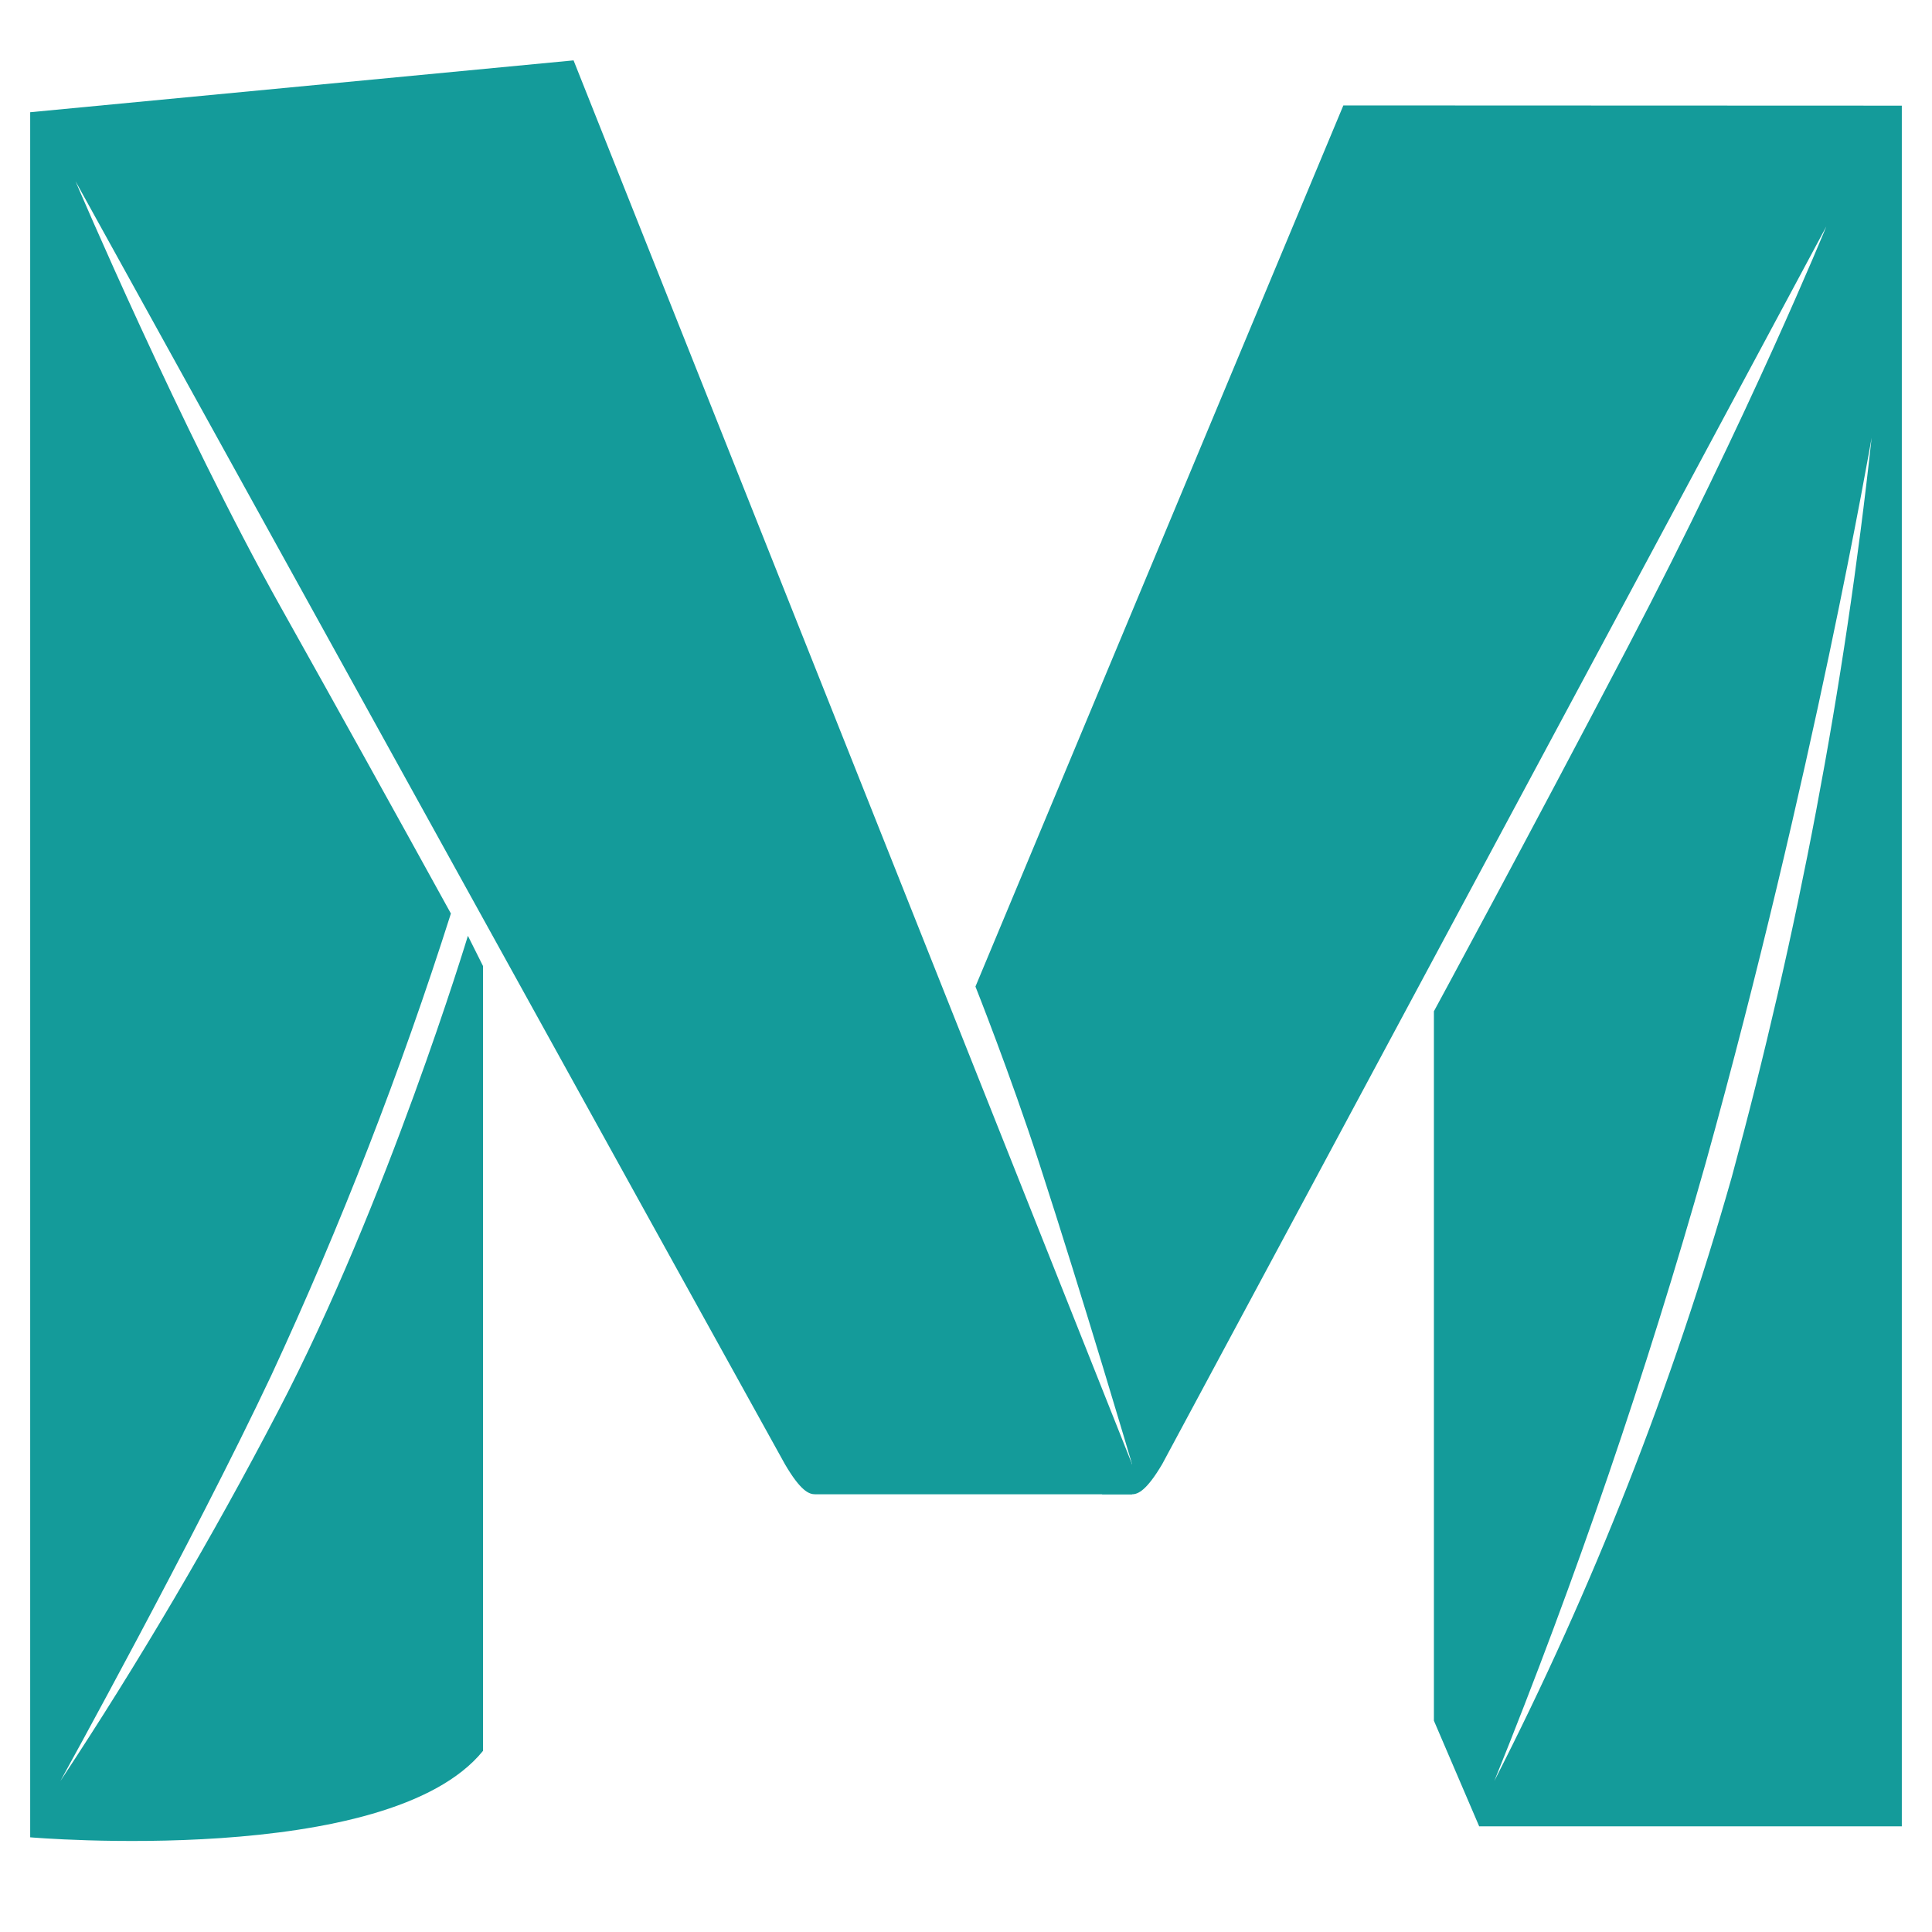
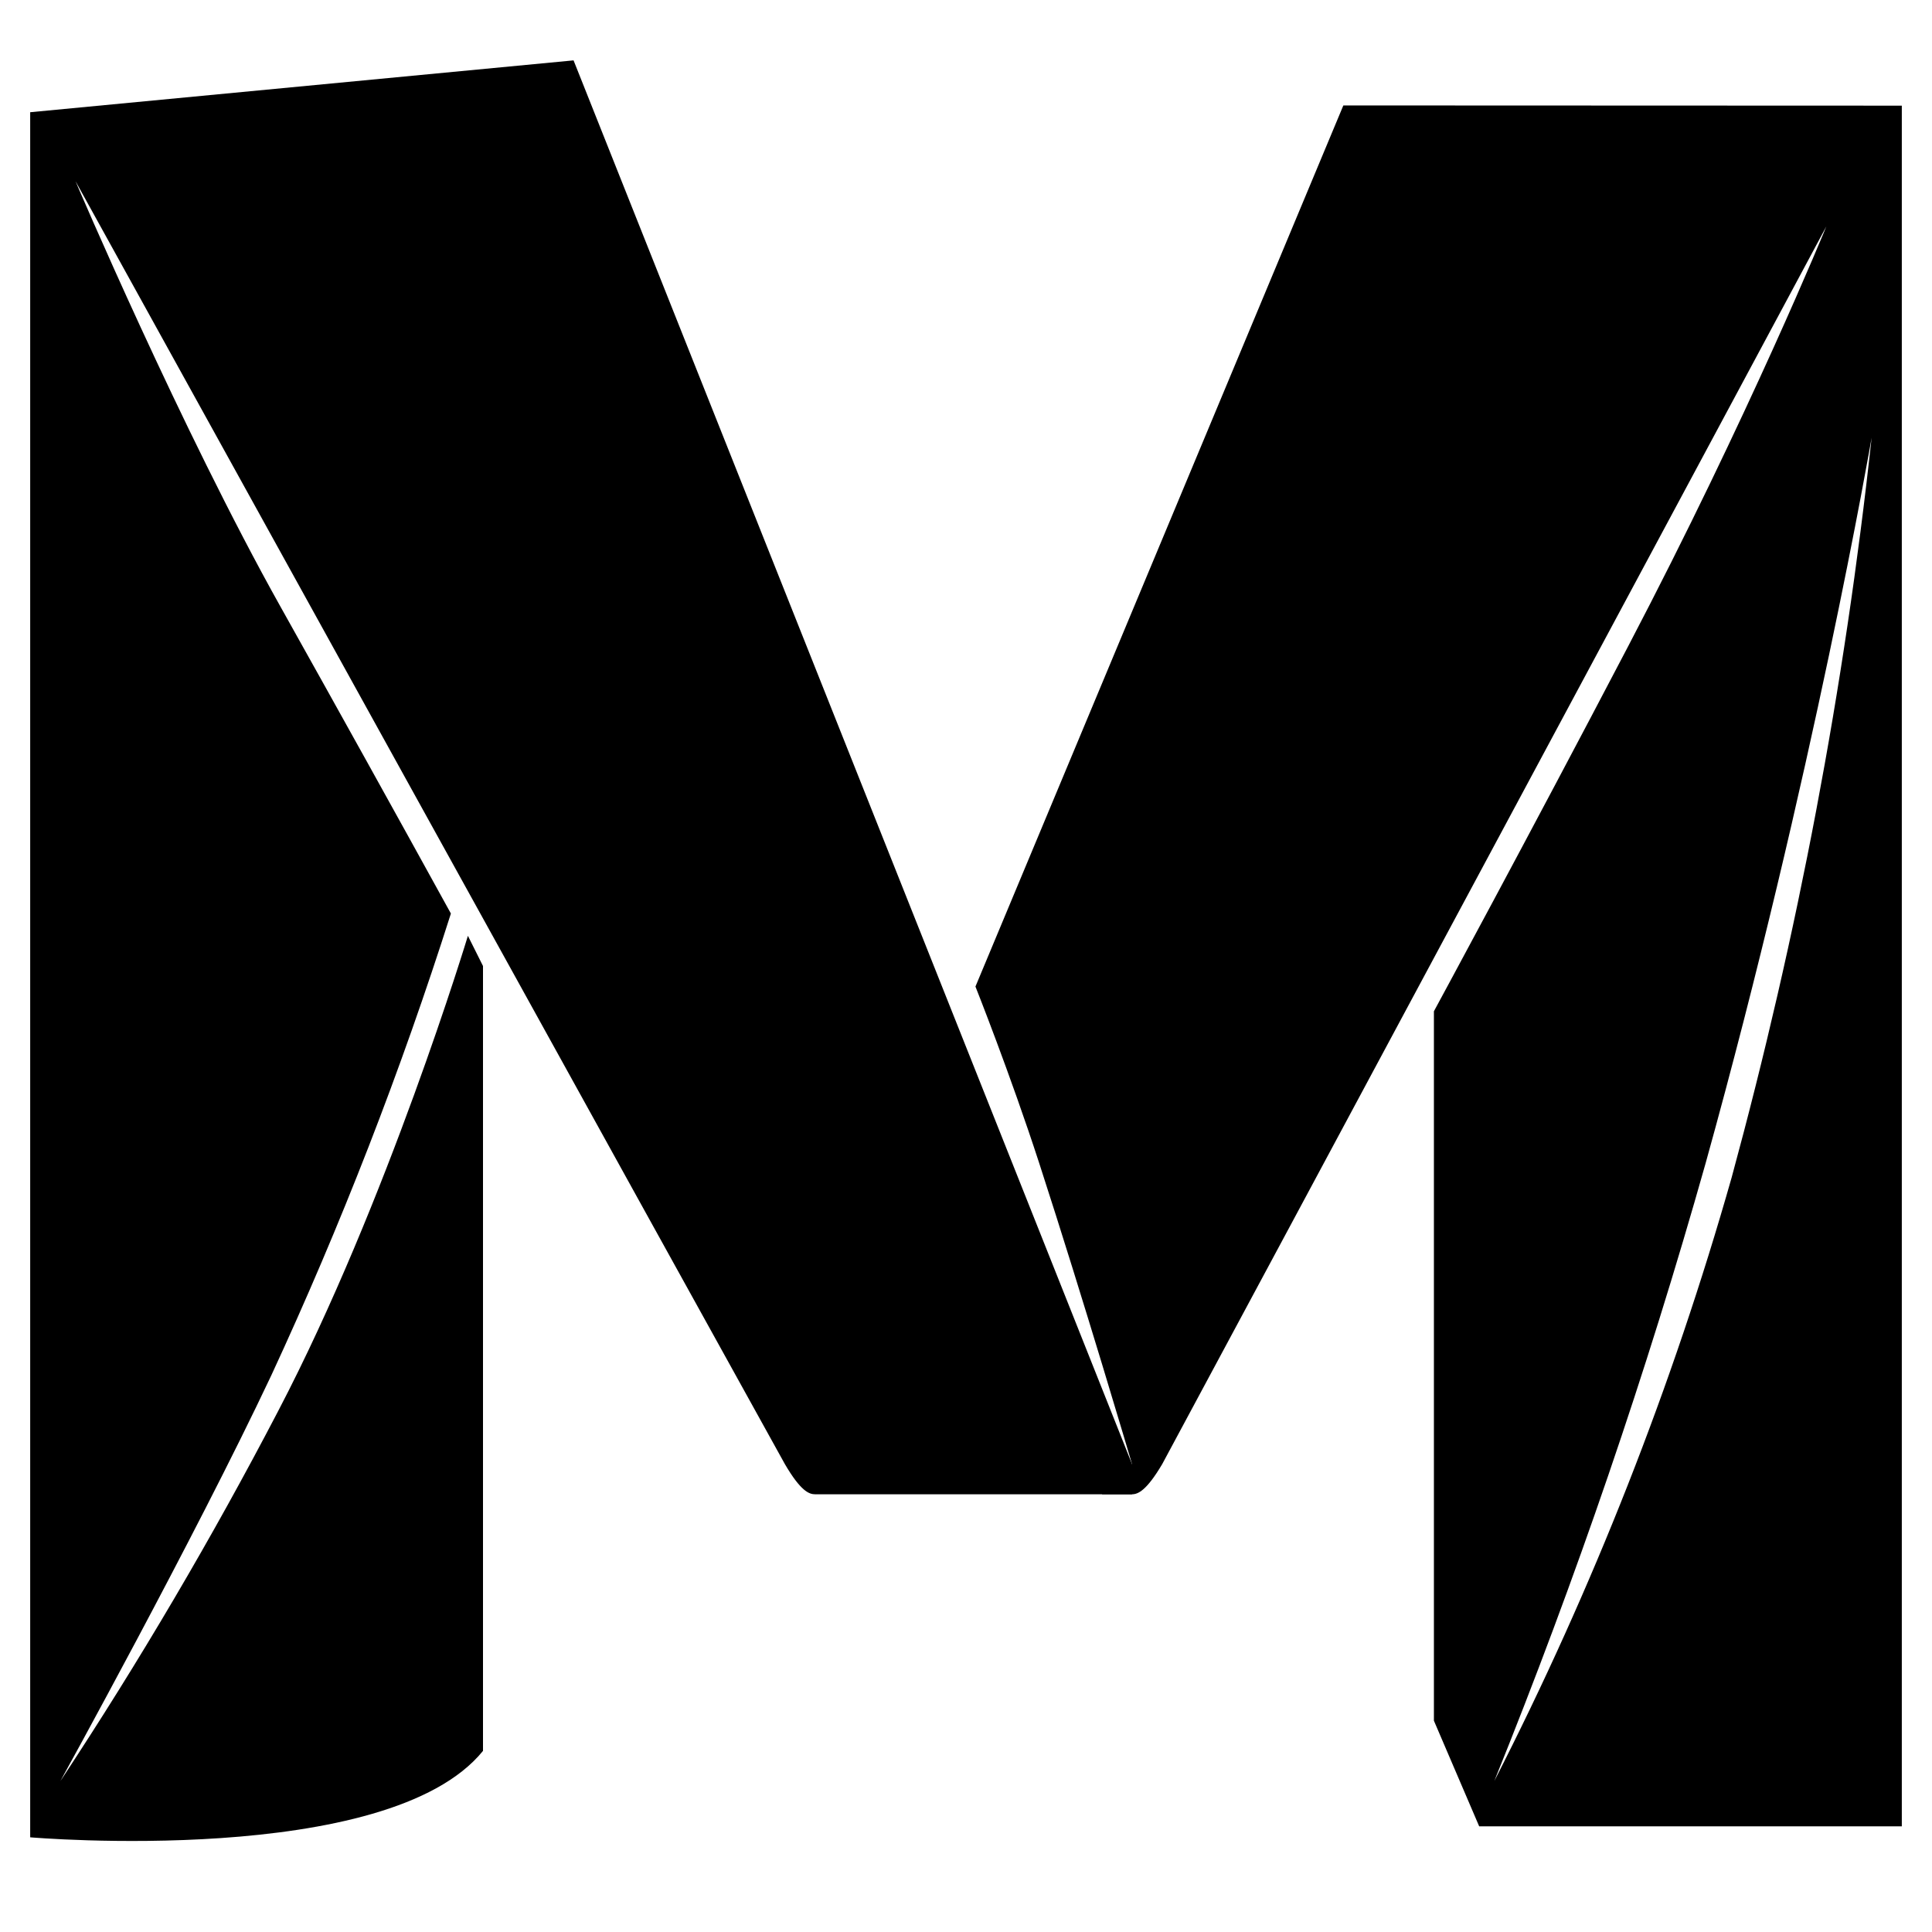
<svg xmlns="http://www.w3.org/2000/svg" viewBox="0 0 128 128">
-   <path fill="#149B9A" d="M98 121h28V7l-37-.014-24.374 58.376s2.3 5.781 4.227 11.71C71.8 86.145 75 97 75 97l-2 2h2c.4 0 .969-.255 2-2 4.073-7.553 44-82 44-82s-5.074 12.43-13.162 27.878C101.3 55.376 95 67 95 67v47l3 7s.216-.659 1-3a396.842 396.842 0 0014-40.928C120.125 51.452 124 29 124 29a316.851 316.851 0 01-9.273 49.009A219.928 219.928 0 0199 118l-1 3z" />
-   <path fill="#149B9A" d="M75 99H54c-.4 0-.958-.218-2-2-4.319-7.767-47-85-47-85s6.982 16.412 13.6 28.224a3265.484 3265.484 0 0111.273 20.3 260.346 260.346 0 01-11.9 30.6C12.866 101.955 4 118 4 118a276.023 276.023 0 0014.439-24.534C25.677 79.607 31 62 31 62l1 2v52c-6.3 7.77-30 5.727-30 5.727V7.435L38 4l37 93v2z" />
+   <path fill="#000" d="M98 121h28V7l-37-.014-24.374 58.376s2.3 5.781 4.227 11.71C71.8 86.145 75 97 75 97l-2 2h2c.4 0 .969-.255 2-2 4.073-7.553 44-82 44-82s-5.074 12.43-13.162 27.878C101.3 55.376 95 67 95 67v47l3 7s.216-.659 1-3a396.842 396.842 0 0014-40.928C120.125 51.452 124 29 124 29a316.851 316.851 0 01-9.273 49.009A219.928 219.928 0 0199 118l-1 3z" />
+   <path fill="#000" d="M75 99H54c-.4 0-.958-.218-2-2-4.319-7.767-47-85-47-85s6.982 16.412 13.6 28.224a3265.484 3265.484 0 0111.273 20.3 260.346 260.346 0 01-11.9 30.6C12.866 101.955 4 118 4 118a276.023 276.023 0 0014.439-24.534C25.677 79.607 31 62 31 62l1 2v52c-6.3 7.77-30 5.727-30 5.727V7.435L38 4l37 93v2z" />
</svg>
